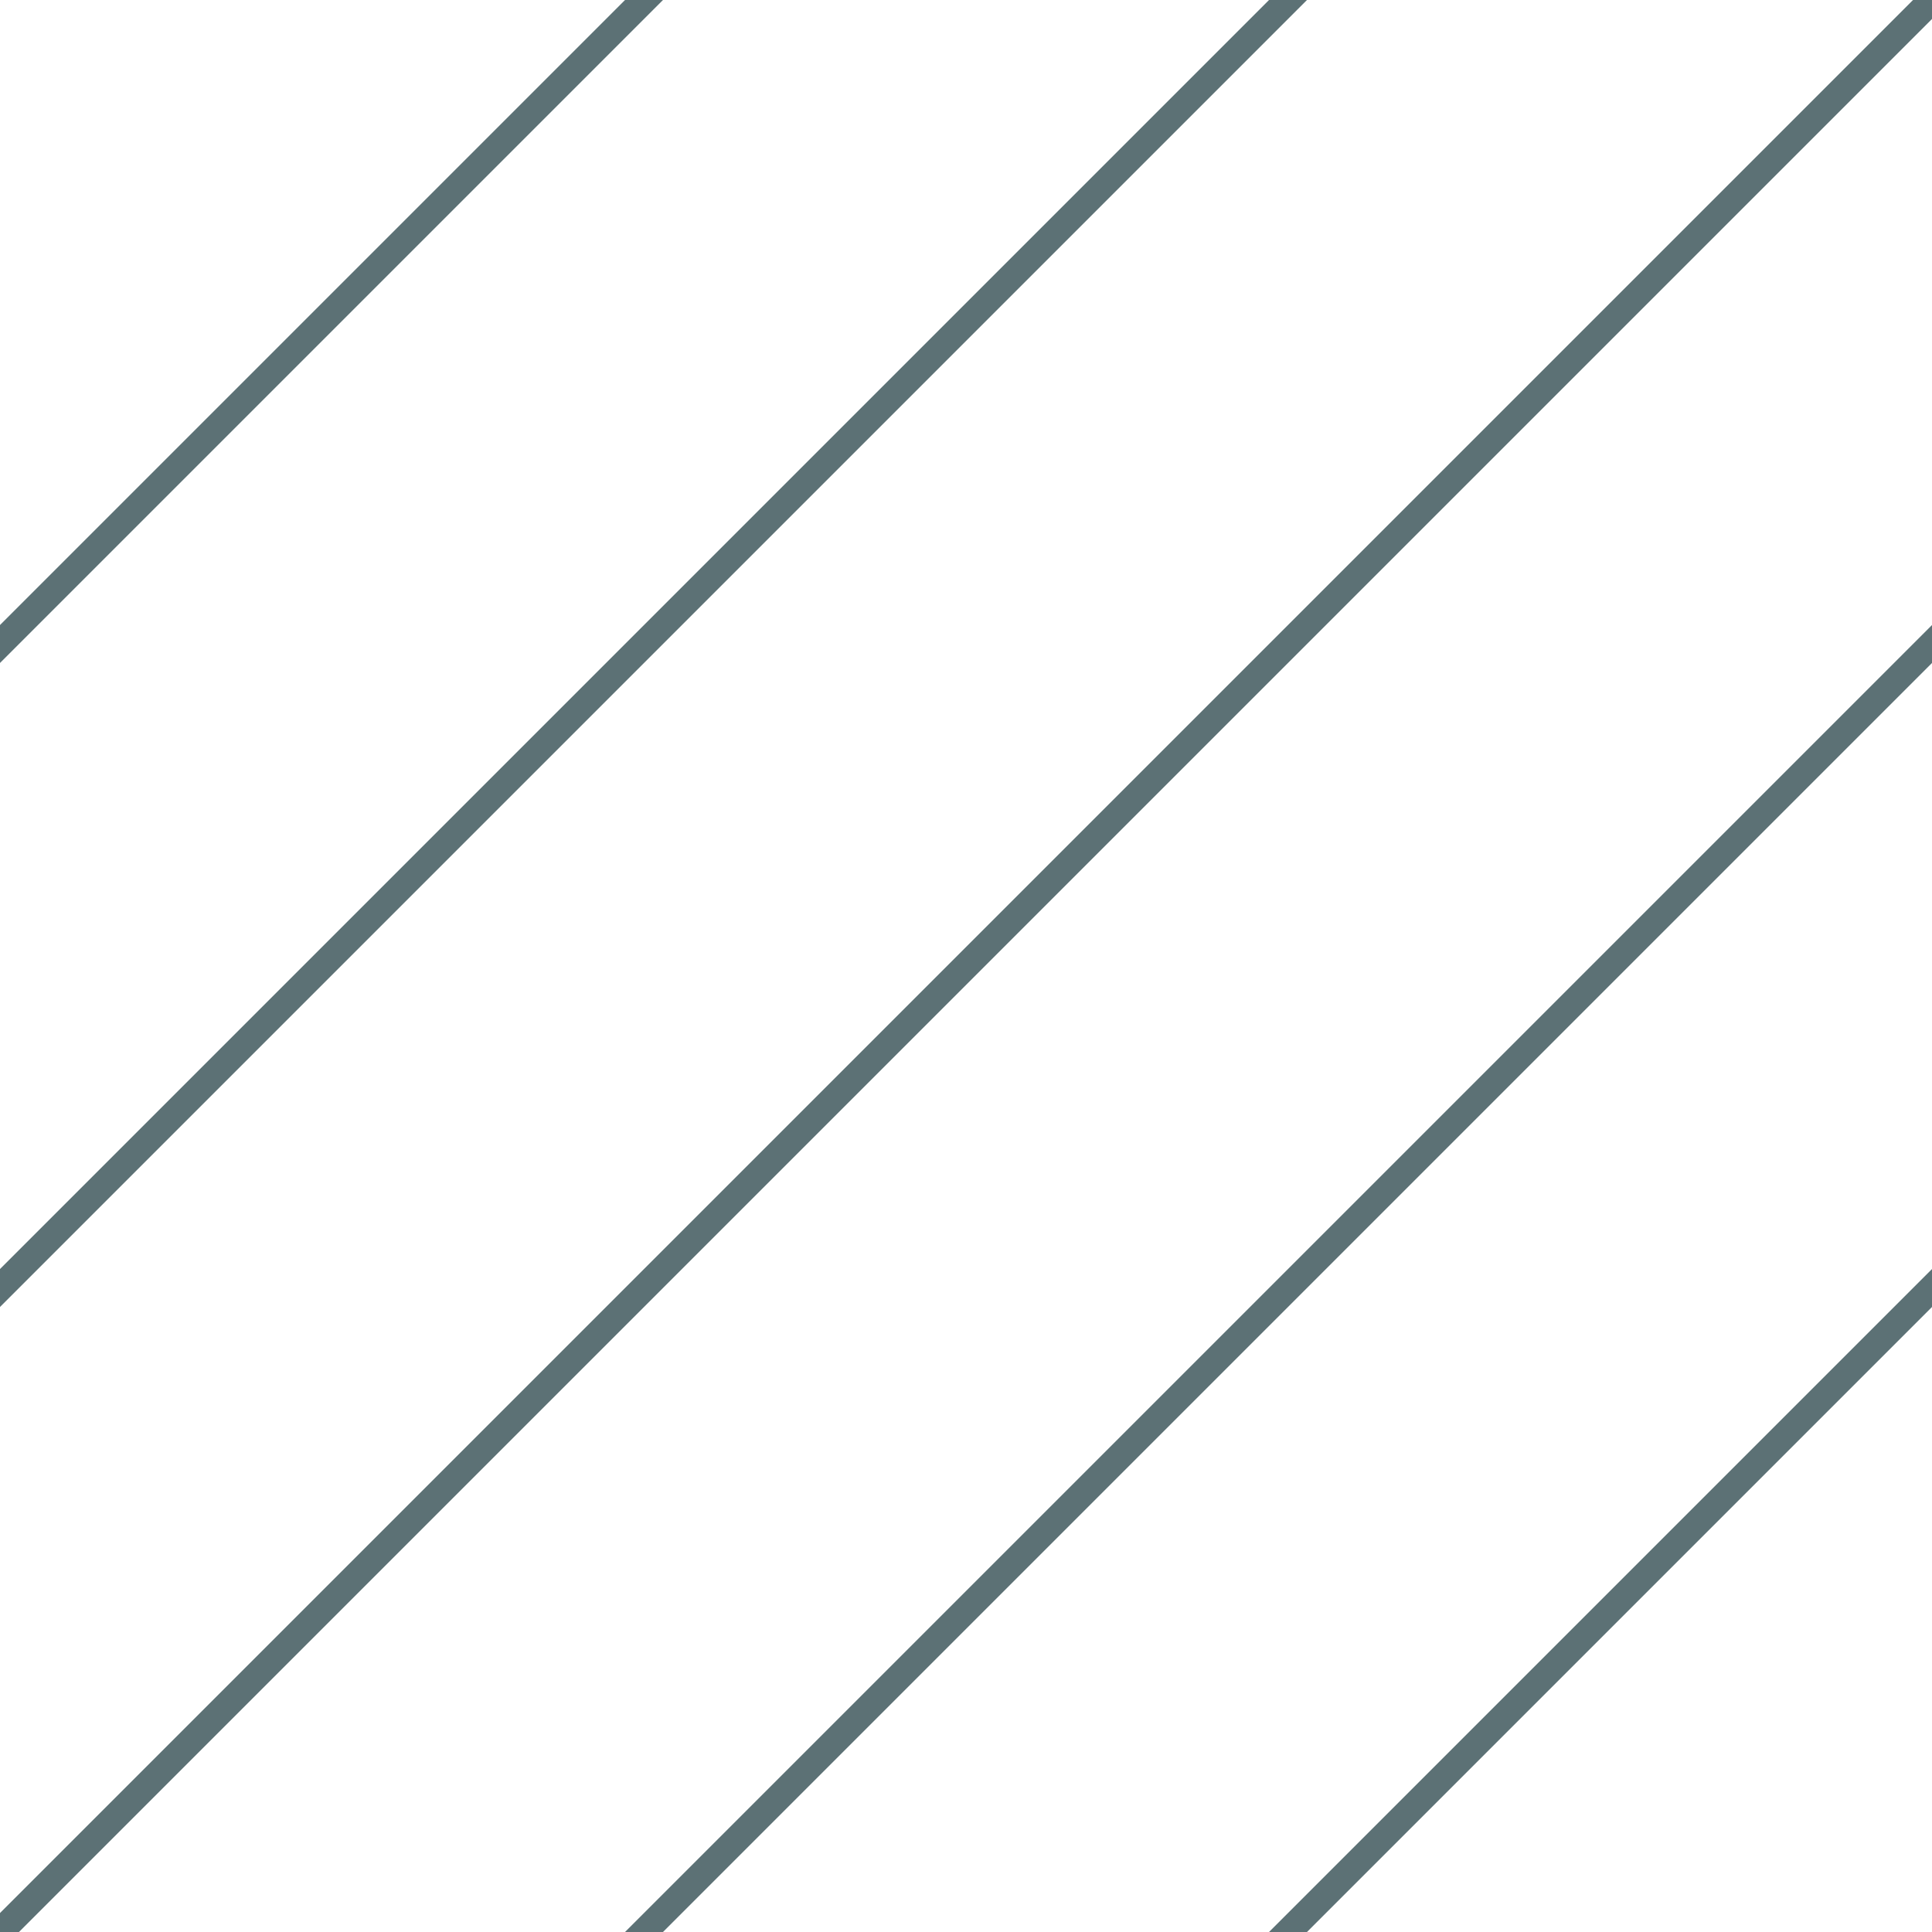
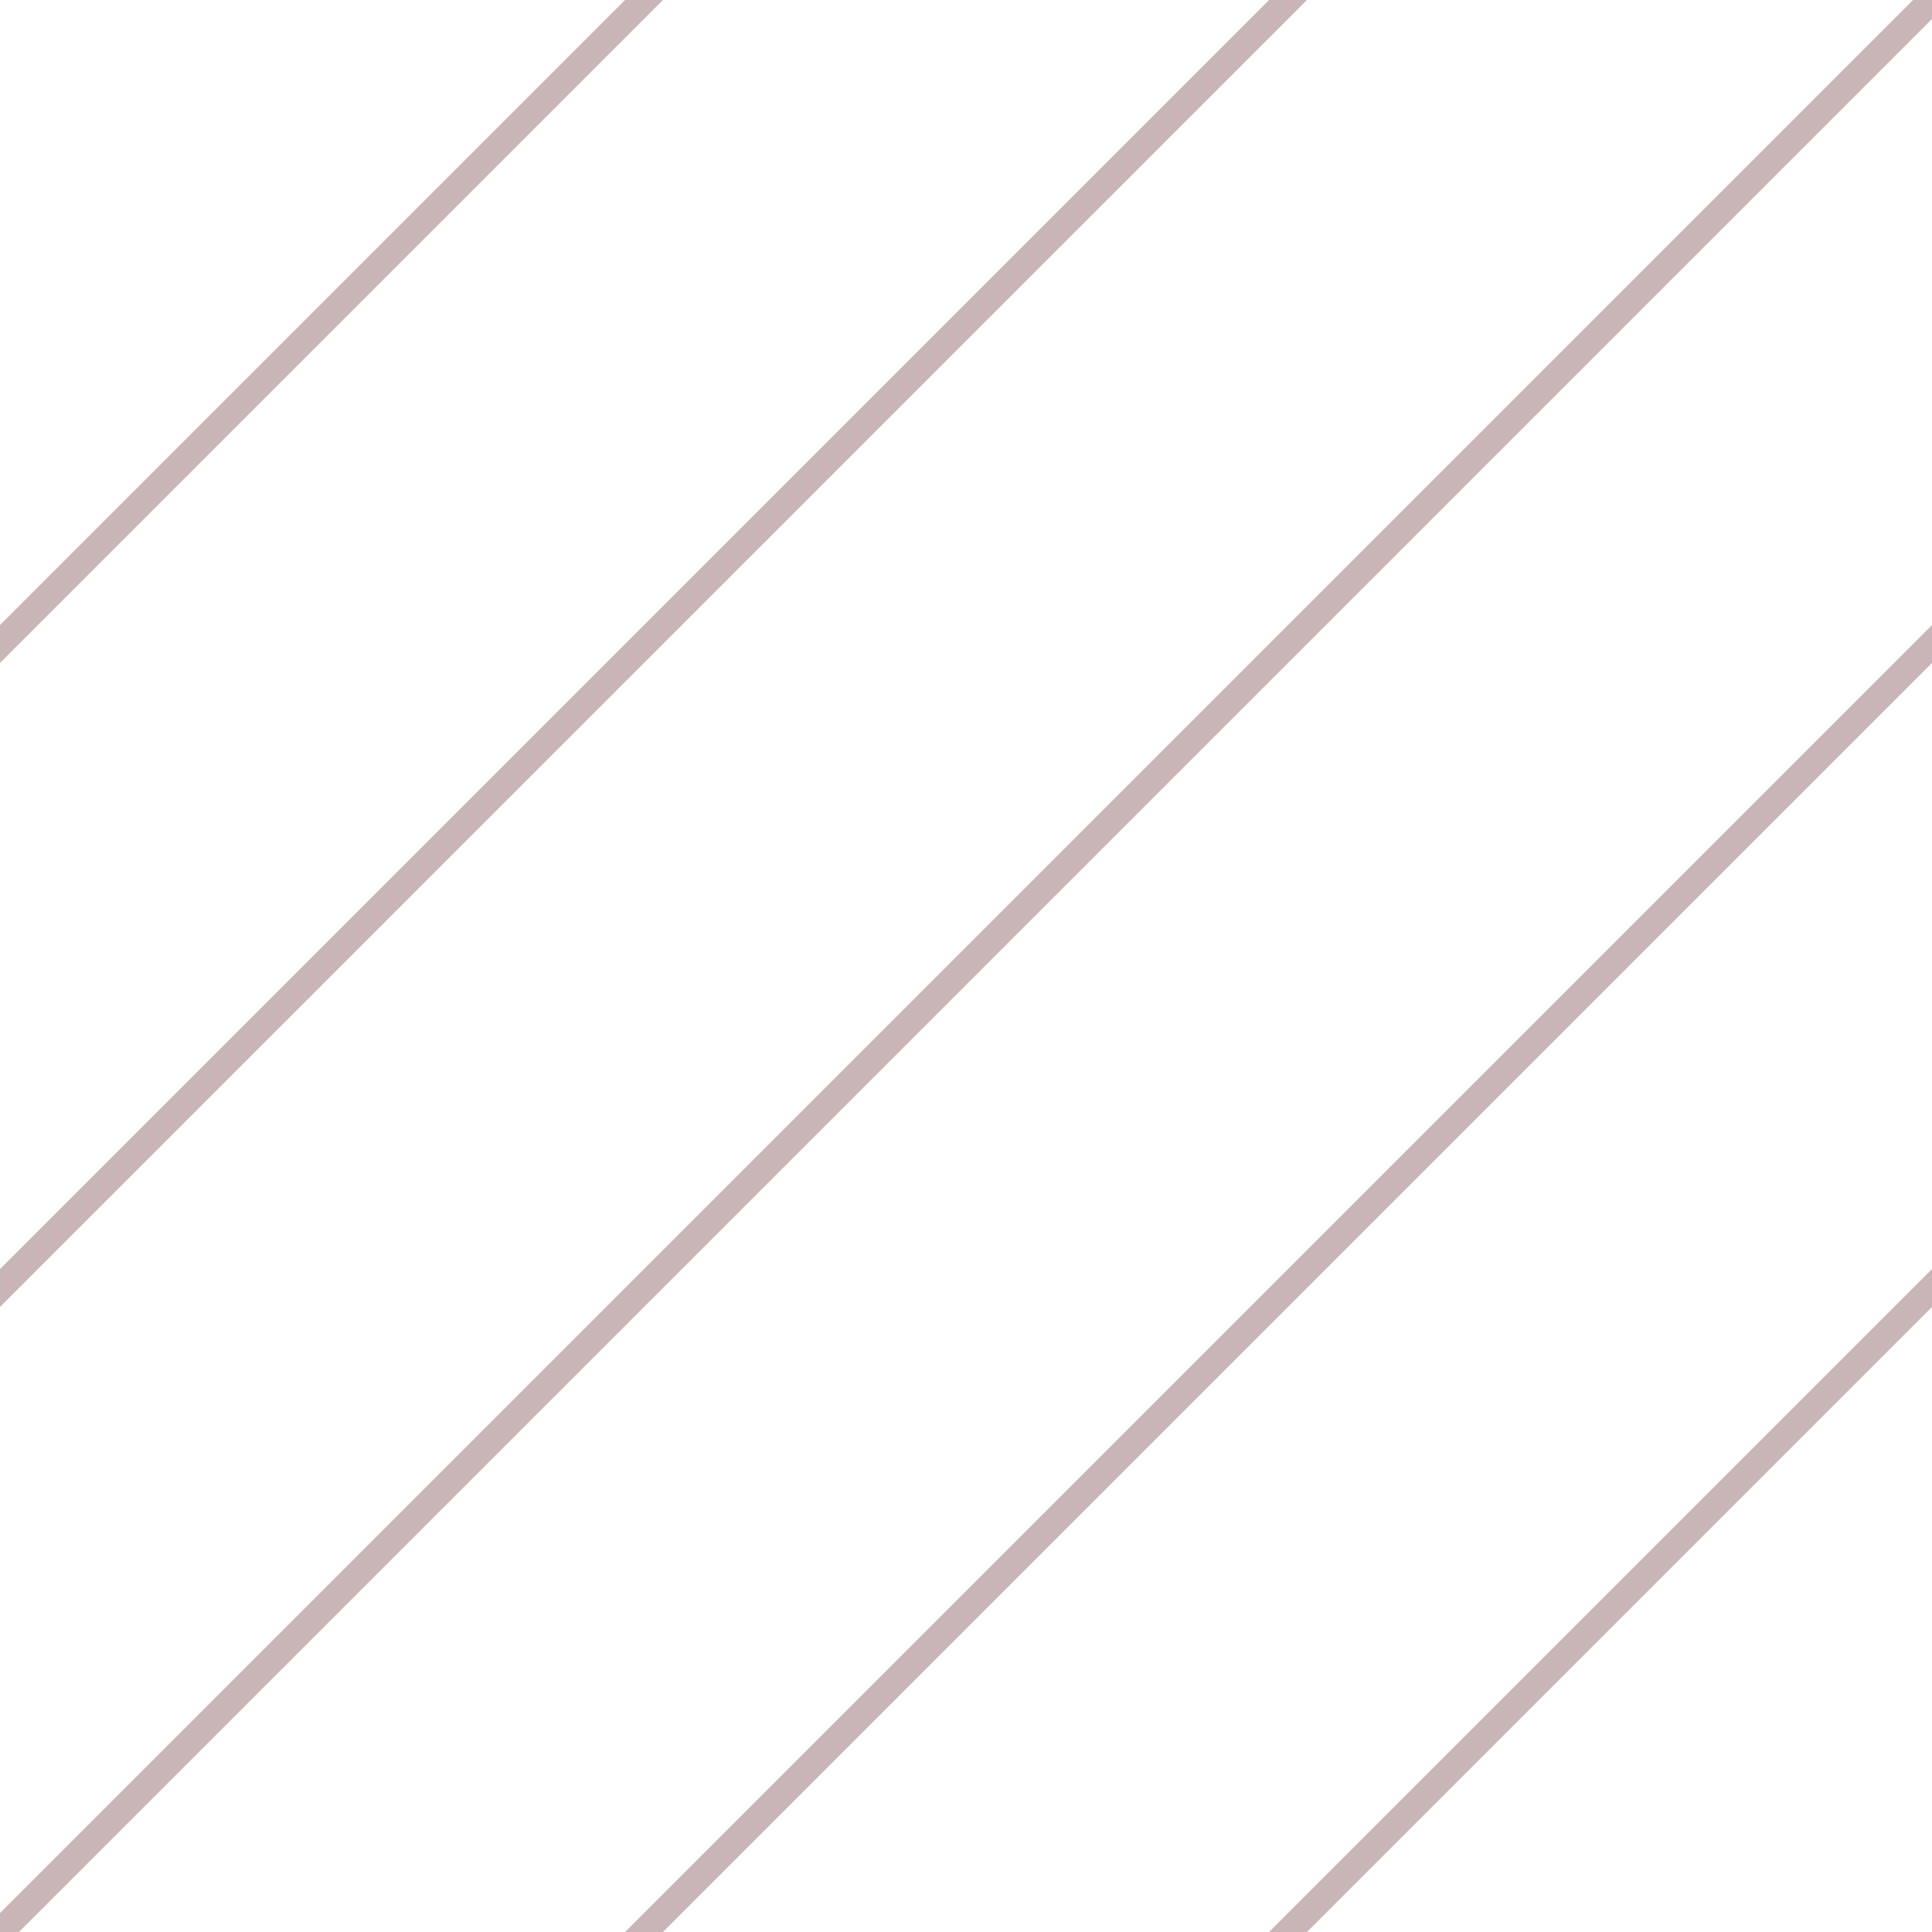
- <svg xmlns="http://www.w3.org/2000/svg" width="36" height="36" id="svg9282" version="1.1">
-   <defs id="defs9284" />
-   <g id="layer1" transform="translate(0,-1016.362)">
-     <path style="fill:none;stroke:#5c7175;stroke-width:0.5;stroke-linecap:square;stroke-linejoin:miter;stroke-miterlimit:4;stroke-opacity:1;stroke-dasharray:none" d="m 0,1028.362 12,-12" id="path10200" />
-     <path id="path4421" d="m 0,1040.362 24,-24" style="fill:none;stroke:#5c7175;stroke-width:0.5;stroke-linecap:square;stroke-linejoin:miter;stroke-miterlimit:4;stroke-opacity:1;stroke-dasharray:none" />
-     <path style="fill:none;stroke:#5c7175;stroke-width:0.5;stroke-linecap:square;stroke-linejoin:miter;stroke-miterlimit:4;stroke-opacity:1;stroke-dasharray:none" d="m 0,1052.362 36,-36" id="path4423" />
-     <path style="fill:none;stroke:#5c7175;stroke-width:0.5;stroke-linecap:square;stroke-linejoin:miter;stroke-miterlimit:4;stroke-opacity:1;stroke-dasharray:none" d="m 12,1052.362 24,-24" id="path4425" />
-     <path id="path4427" d="m 24,1052.362 12,-12" style="fill:none;stroke:#5c7175;stroke-width:0.5;stroke-linecap:square;stroke-linejoin:miter;stroke-miterlimit:4;stroke-opacity:1;stroke-dasharray:none" />
+ <svg xmlns="http://www.w3.org/2000/svg" width="36" height="36">
+   <g fill="none" stroke="#c9b5b5" stroke-width=".5" stroke-linecap="square">
+     <path d="M0 12L12 0M0 24L24 0M0 36L36 0M12 36l24-24M24 36l12-12" />
  </g>
</svg>
